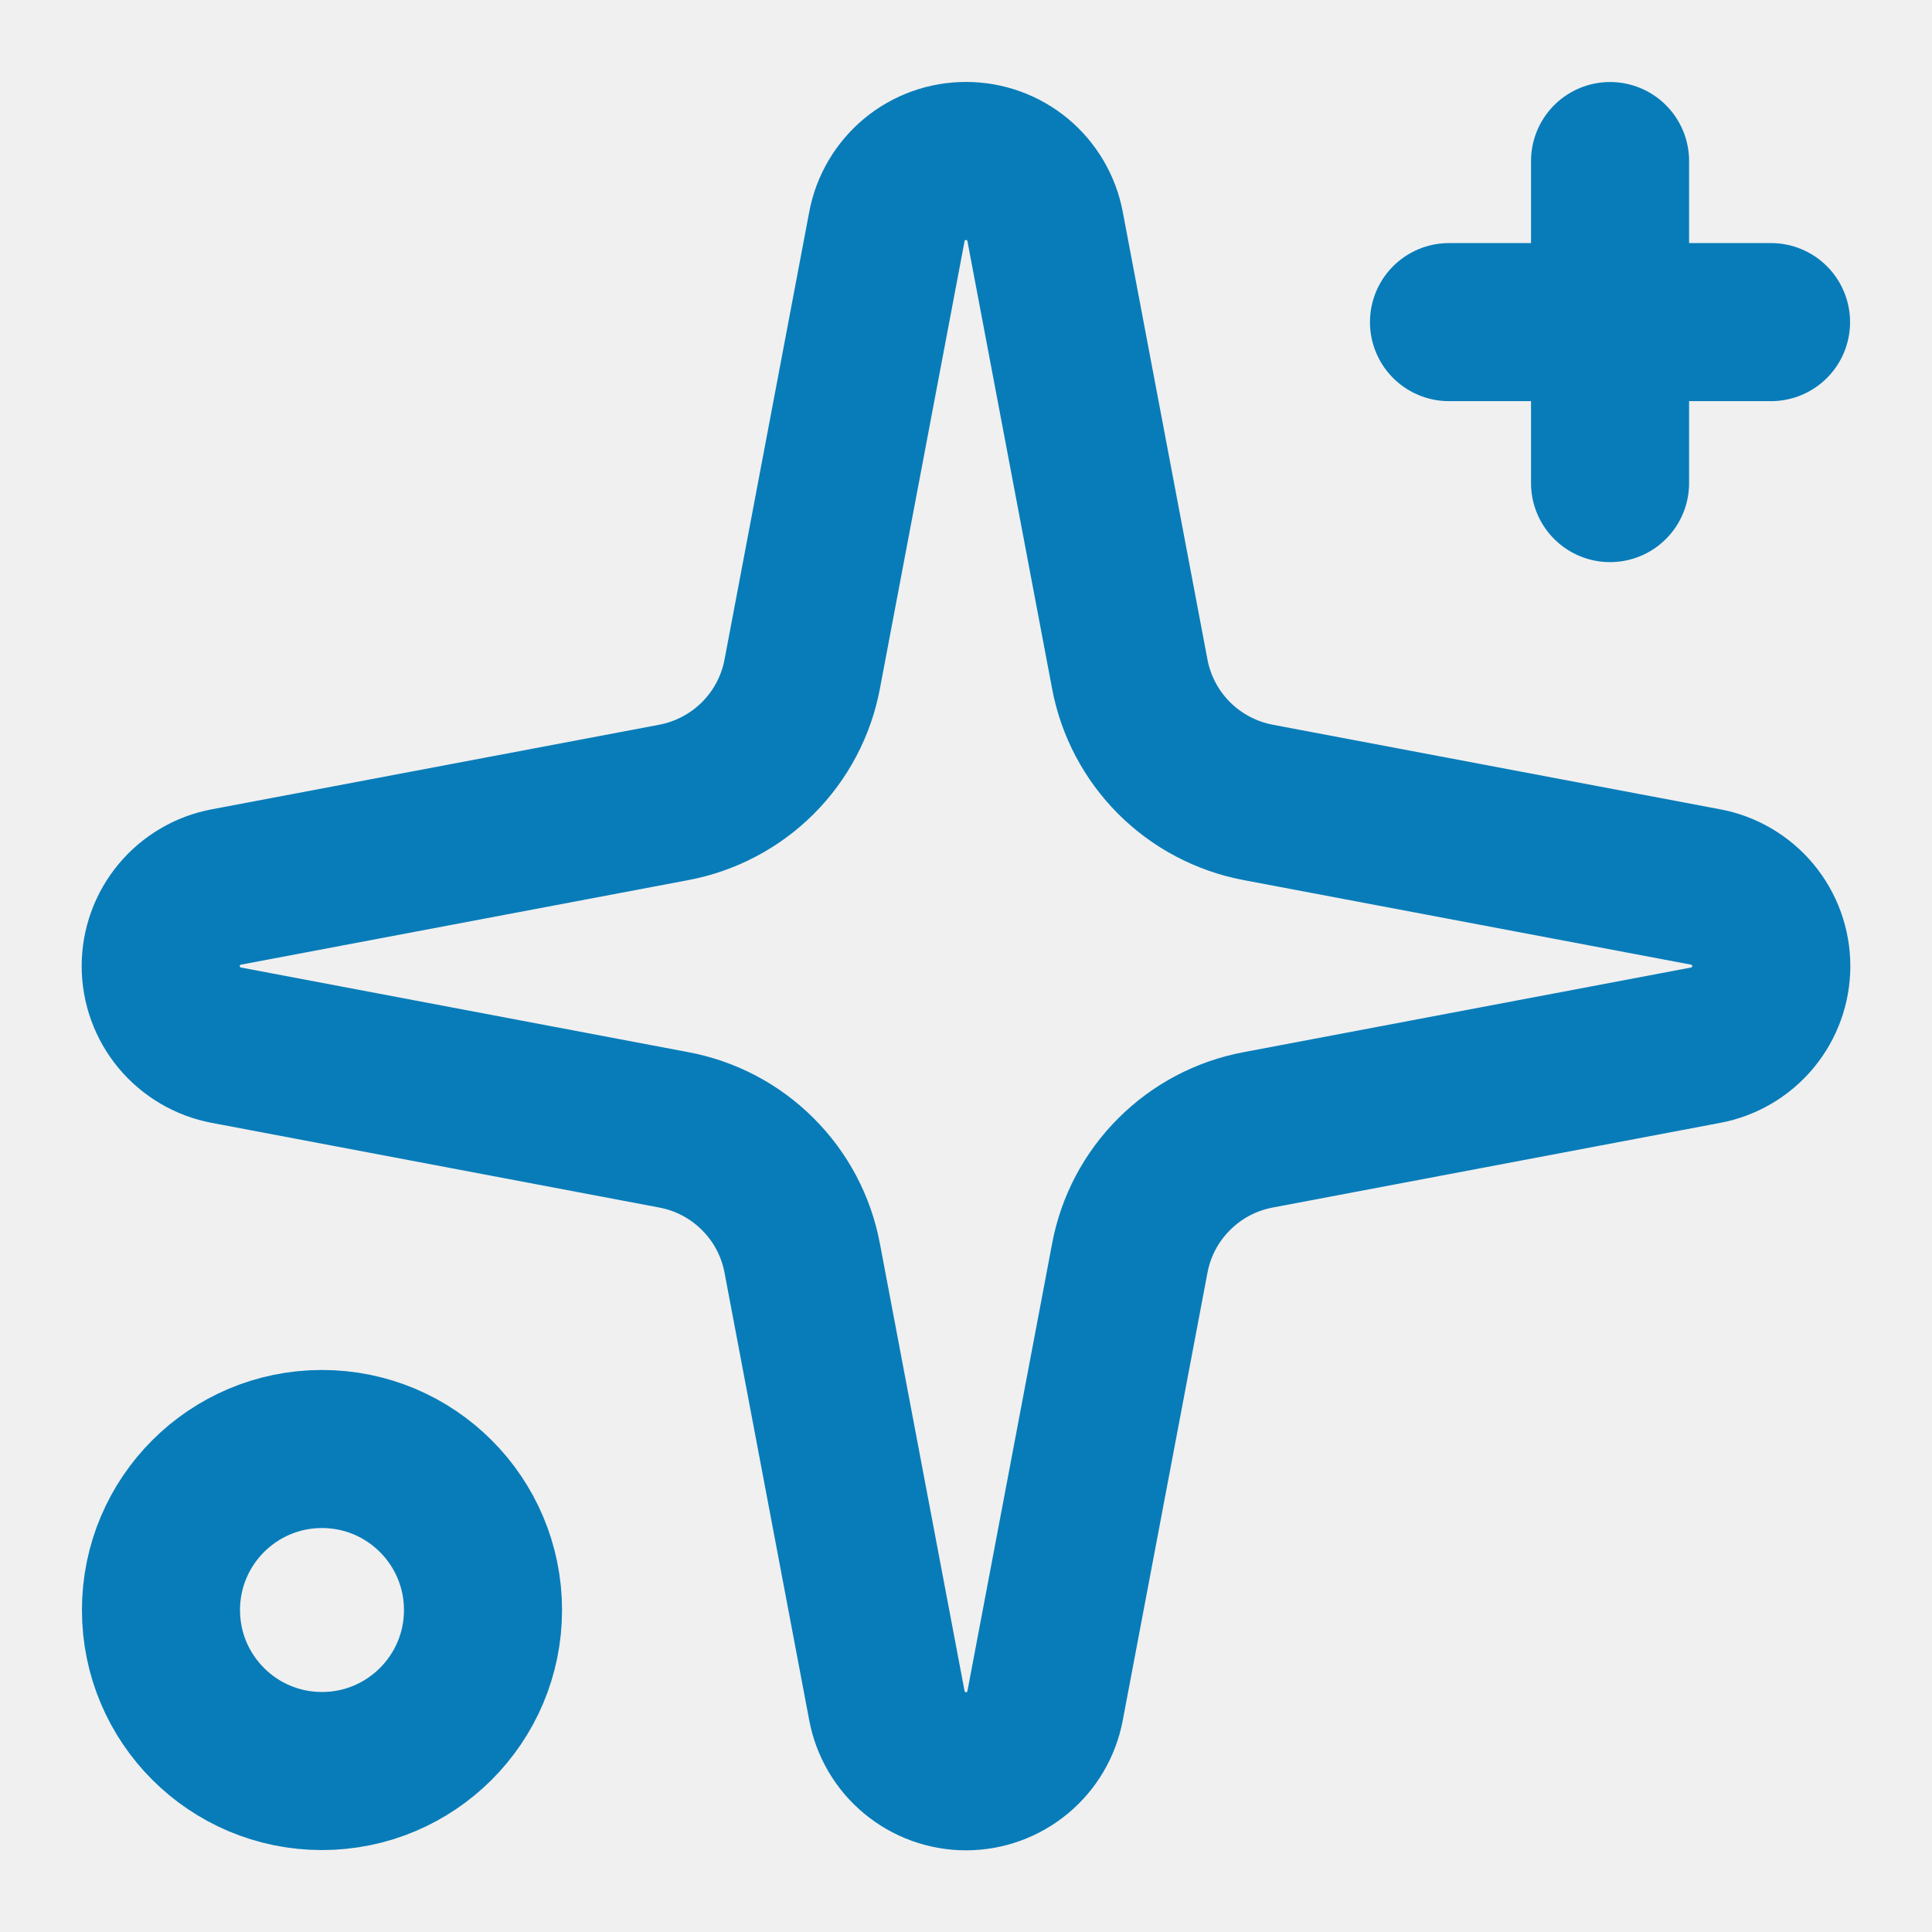
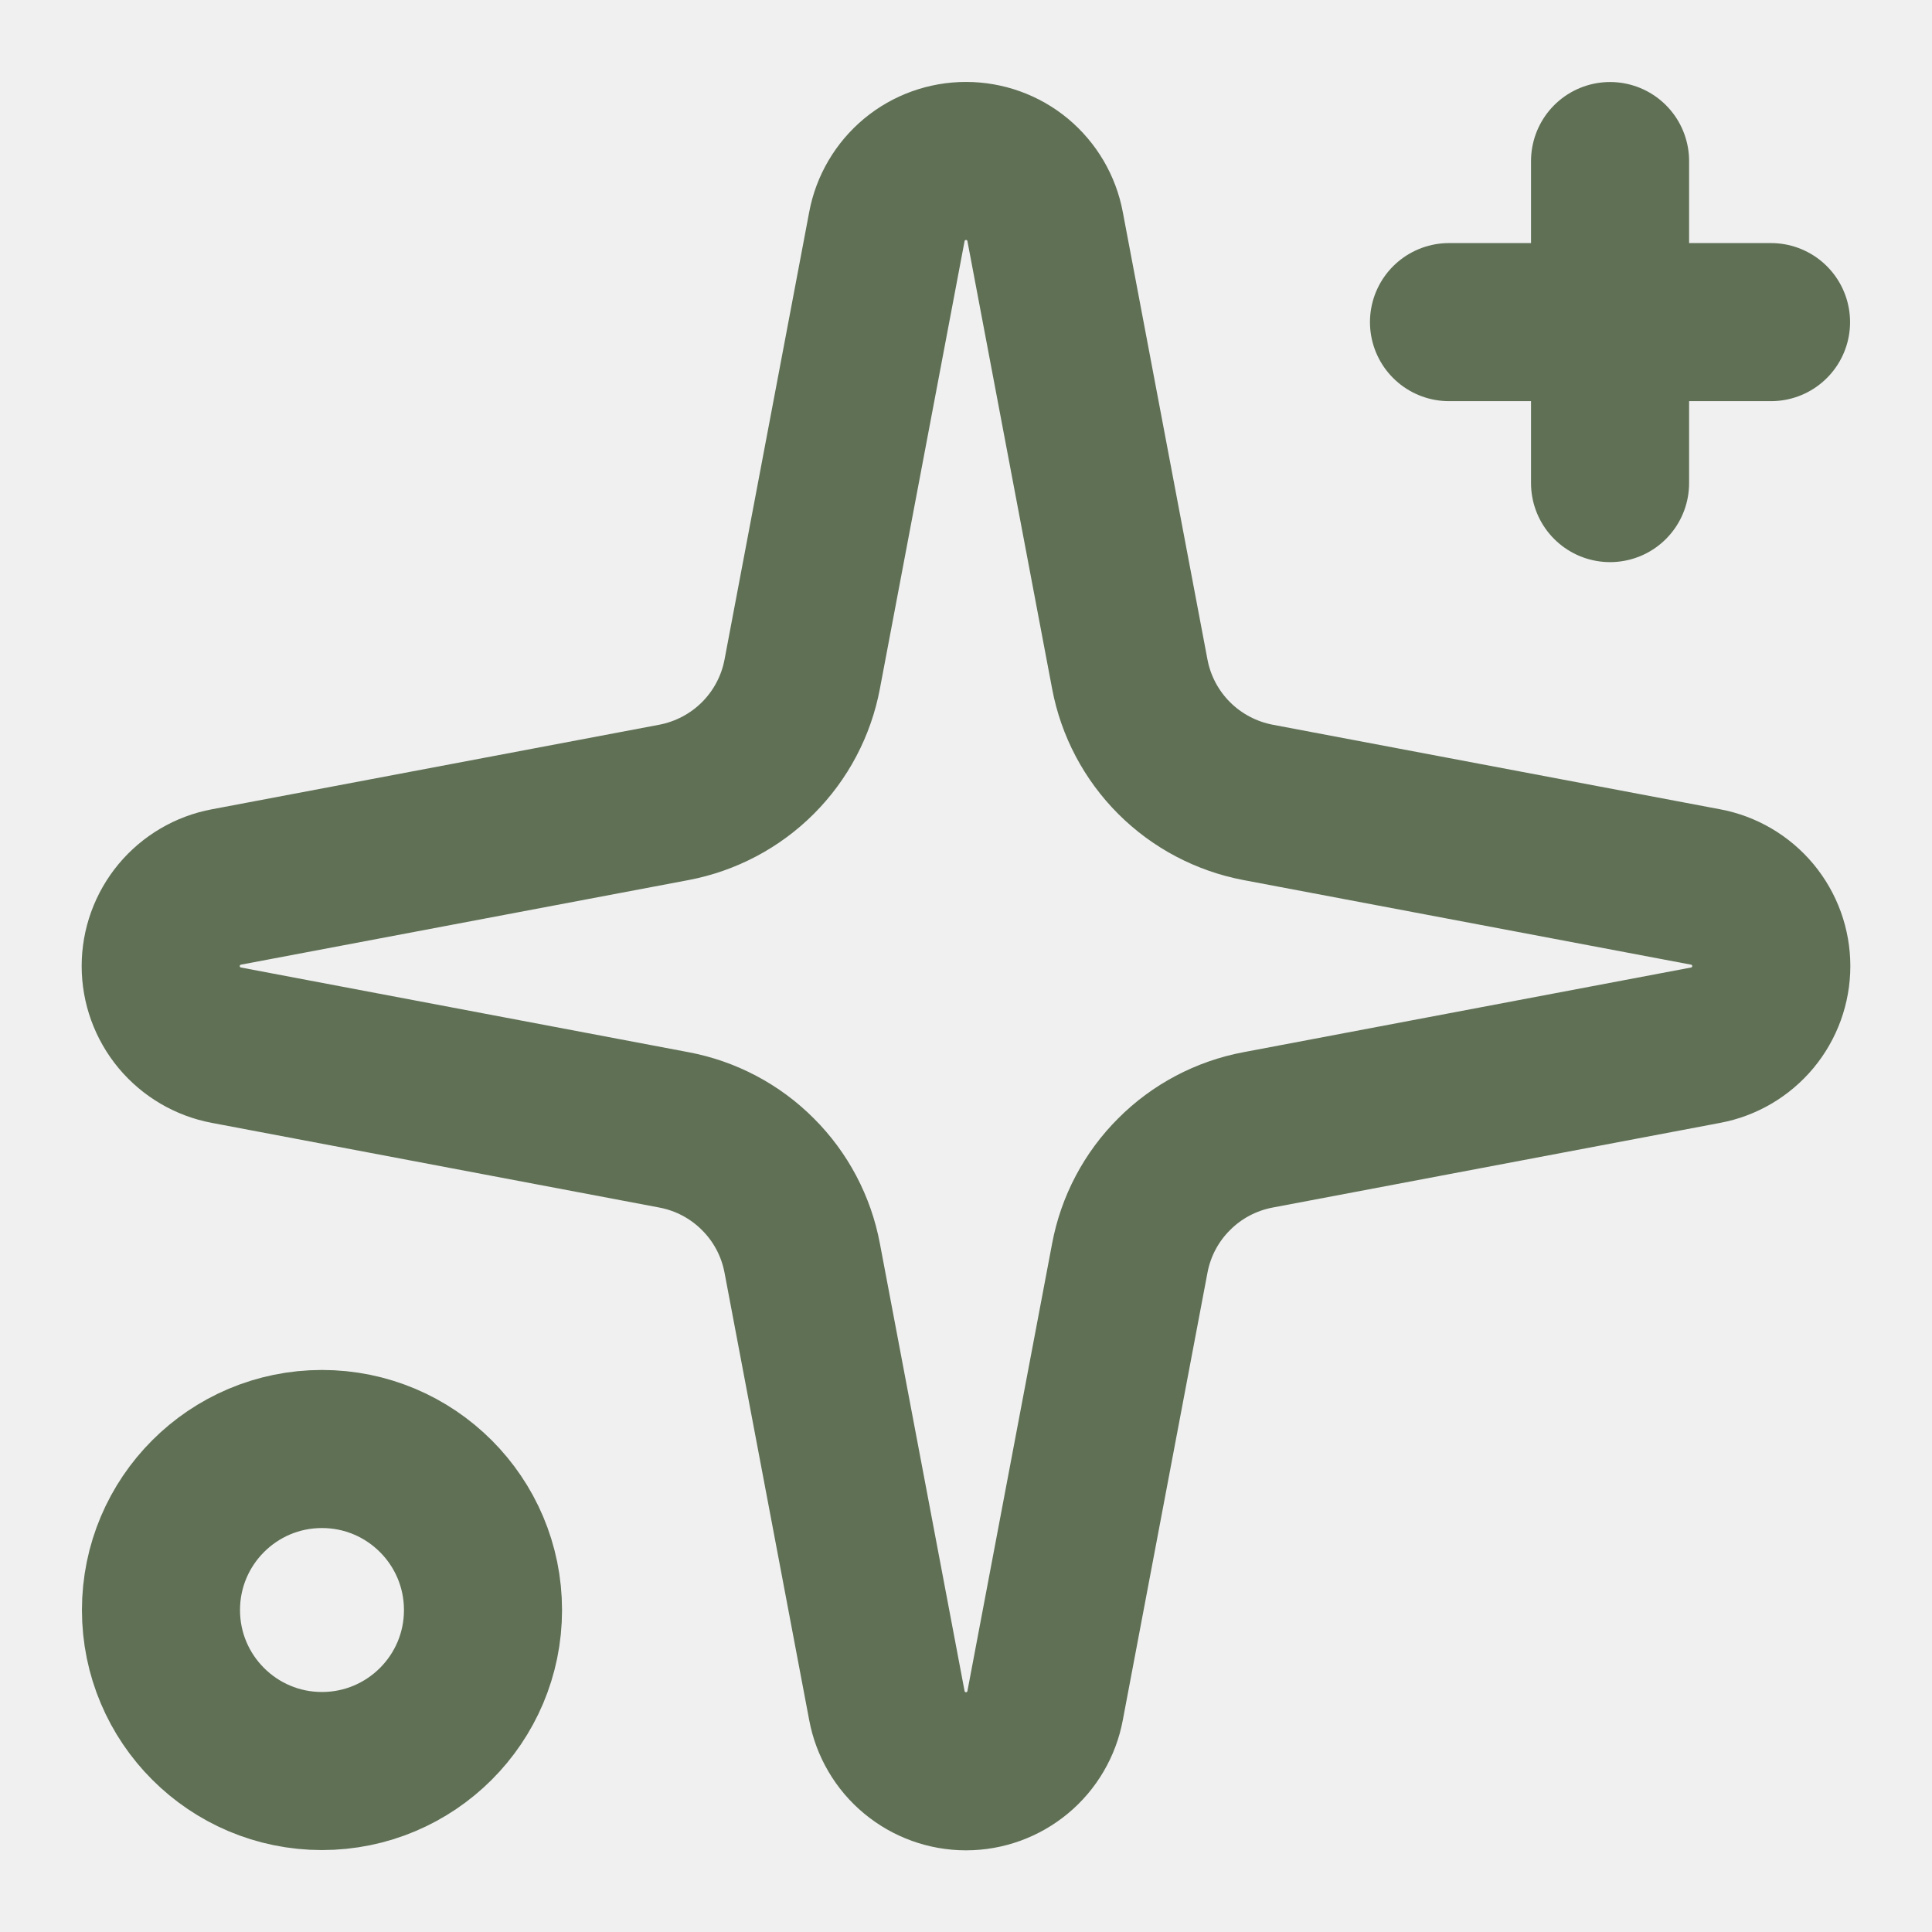
<svg xmlns="http://www.w3.org/2000/svg" preserveAspectRatio="none" overflow="visible" style="display: block;" width="22" height="22" viewBox="0 0 22 22" fill="none">
  <g id="sparkles" clip-path="url(#clip0_0_6)">
-     <path id="Vector" d="M18.334 1.834V5.501M20.167 3.668H16.5M10.099 2.581C10.138 2.371 10.25 2.181 10.414 2.044C10.579 1.907 10.786 1.833 11 1.833C11.214 1.833 11.421 1.907 11.586 2.044C11.75 2.181 11.862 2.371 11.901 2.581L12.865 7.676C12.933 8.038 13.109 8.371 13.37 8.632C13.63 8.892 13.964 9.068 14.326 9.137L19.421 10.1C19.631 10.139 19.821 10.251 19.958 10.415C20.095 10.58 20.17 10.787 20.17 11.001C20.17 11.215 20.095 11.422 19.958 11.587C19.821 11.751 19.631 11.863 19.421 11.902L14.326 12.866C13.964 12.934 13.63 13.11 13.37 13.371C13.109 13.631 12.933 13.964 12.865 14.327L11.901 19.421C11.862 19.631 11.75 19.822 11.586 19.958C11.421 20.095 11.214 20.17 11 20.17C10.786 20.17 10.579 20.095 10.414 19.958C10.25 19.822 10.138 19.631 10.099 19.421L9.135 14.327C9.067 13.964 8.891 13.631 8.63 13.371C8.37 13.11 8.036 12.934 7.674 12.866L2.579 11.902C2.369 11.863 2.179 11.751 2.042 11.587C1.905 11.422 1.83 11.215 1.83 11.001C1.83 10.787 1.905 10.58 2.042 10.415C2.179 10.251 2.369 10.139 2.579 10.1L7.674 9.137C8.036 9.068 8.37 8.892 8.63 8.632C8.891 8.371 9.067 8.038 9.135 7.676L10.099 2.581ZM5.5 18.334C5.5 19.346 4.679 20.167 3.666 20.167C2.654 20.167 1.833 19.346 1.833 18.334C1.833 17.321 2.654 16.5 3.666 16.5C4.679 16.5 5.5 17.321 5.5 18.334Z" stroke="#087CB9" stroke-width="1.8" stroke-linecap="round" />
+     <path id="Vector" d="M18.334 1.834V5.501M20.167 3.668H16.5M10.099 2.581C10.138 2.371 10.25 2.181 10.414 2.044C10.579 1.907 10.786 1.833 11 1.833C11.214 1.833 11.421 1.907 11.586 2.044C11.75 2.181 11.862 2.371 11.901 2.581L12.865 7.676C12.933 8.038 13.109 8.371 13.37 8.632C13.63 8.892 13.964 9.068 14.326 9.137L19.421 10.1C19.631 10.139 19.821 10.251 19.958 10.415C20.095 10.58 20.17 10.787 20.17 11.001C20.17 11.215 20.095 11.422 19.958 11.587C19.821 11.751 19.631 11.863 19.421 11.902L14.326 12.866C13.964 12.934 13.63 13.11 13.37 13.371C13.109 13.631 12.933 13.964 12.865 14.327L11.901 19.421C11.862 19.631 11.75 19.822 11.586 19.958C11.421 20.095 11.214 20.17 11 20.17C10.786 20.17 10.579 20.095 10.414 19.958C10.25 19.822 10.138 19.631 10.099 19.421L9.135 14.327C9.067 13.964 8.891 13.631 8.63 13.371C8.37 13.11 8.036 12.934 7.674 12.866L2.579 11.902C2.369 11.863 2.179 11.751 2.042 11.587C1.905 11.422 1.83 11.215 1.83 11.001C1.83 10.787 1.905 10.58 2.042 10.415C2.179 10.251 2.369 10.139 2.579 10.1L7.674 9.137C8.036 9.068 8.37 8.892 8.63 8.632C8.891 8.371 9.067 8.038 9.135 7.676L10.099 2.581ZM5.5 18.334C5.5 19.346 4.679 20.167 3.666 20.167C2.654 20.167 1.833 19.346 1.833 18.334C1.833 17.321 2.654 16.5 3.666 16.5C4.679 16.5 5.5 17.321 5.5 18.334Z" stroke="#5F7055" stroke-width="1.8" stroke-linecap="round" />
  </g>
  <defs>
    <clipPath id="clip0_0_6">
      <rect width="22" height="22" fill="white" />
    </clipPath>
  </defs>
</svg>
